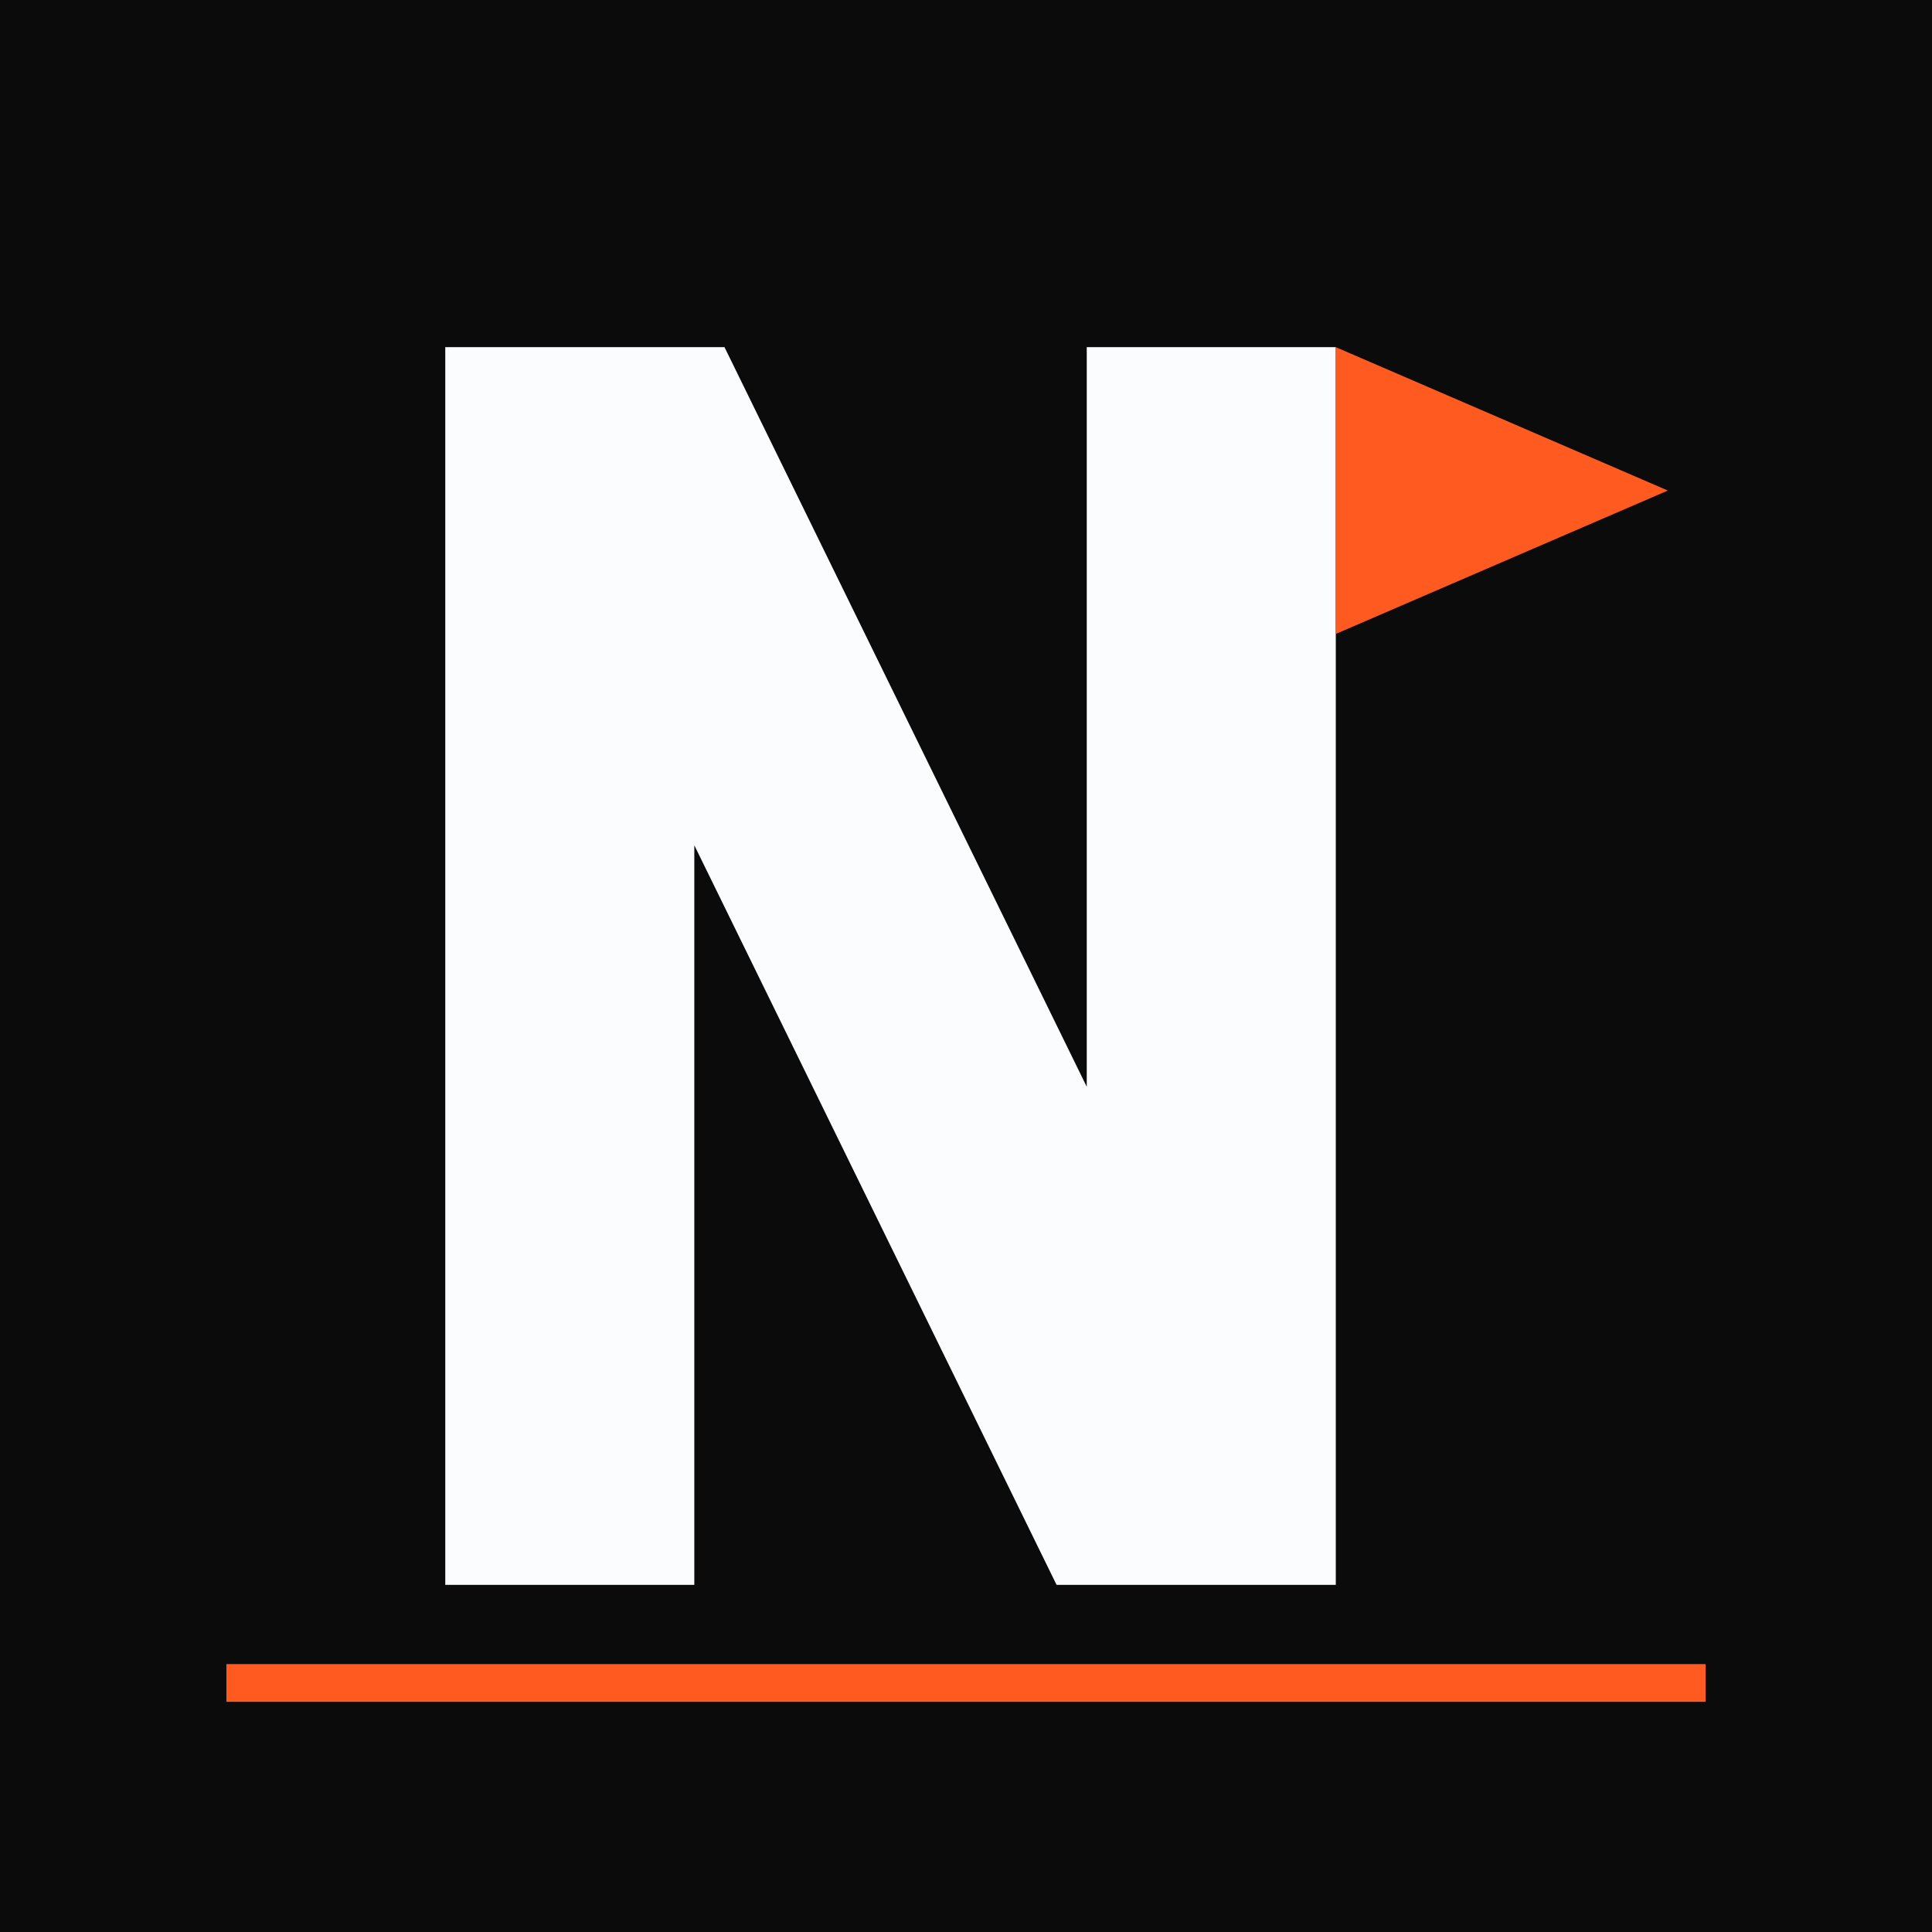
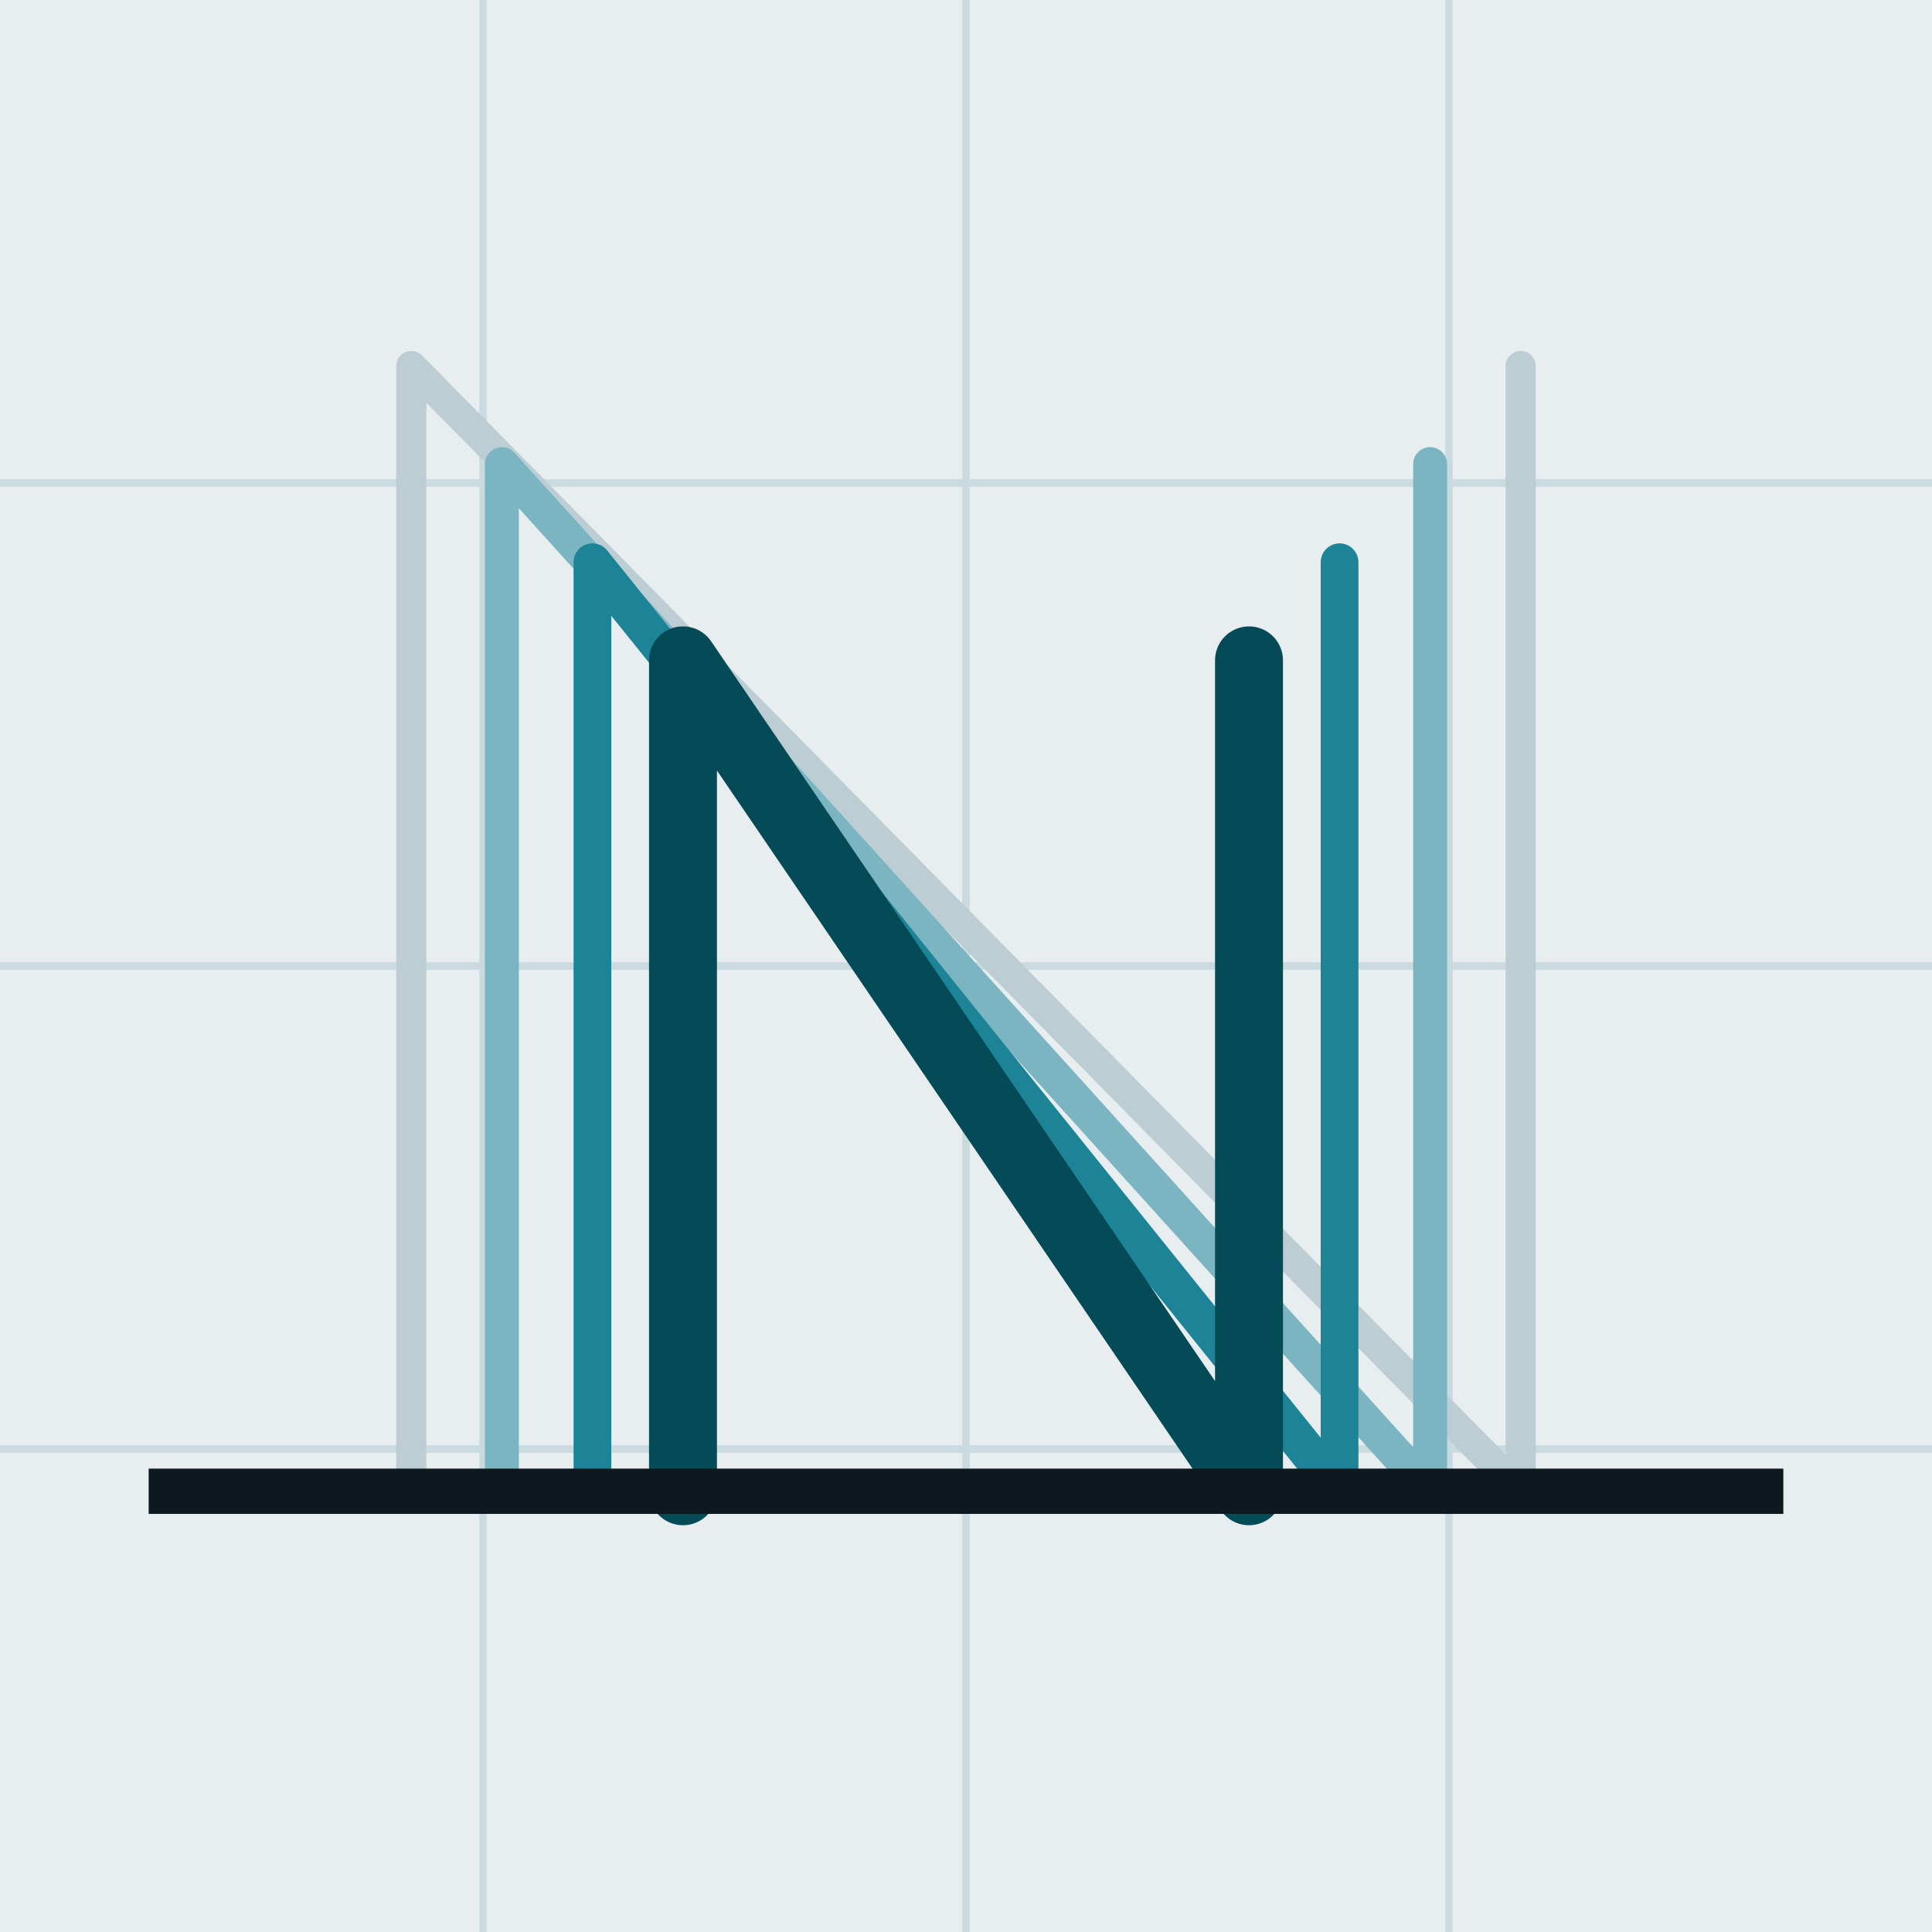
<svg xmlns="http://www.w3.org/2000/svg" viewBox="0 0 512 512" width="512" height="512" role="img" aria-label="Nutrició">
-   <rect width="512" height="512" fill="#0b0b0c" />
-   <path d="M118 420V92h74l96 196V92h66v328h-74l-96-196v196z" fill="#fbfcfd" />
-   <path d="M354 92l88 38-88 38z" fill="#ff5a1f" />
-   <path d="M60 446h392" stroke="#ff5a1f" stroke-width="10" />
+   <rect width="512" height="512" fill="#e8eef0" />
+   <g stroke="#086674" stroke-width="2" opacity=".14">
+     <path d="M0 128h512M0 256h512M0 384h512M128 0v512M256 0v512M384 0v512" />
+   </g>
+   <g fill="none" stroke-linejoin="round" stroke-linecap="round">
+     <path d="M109 395.2 L109 97 L403 395.2 L403 97" stroke="#bcced4" stroke-width="8" />
+     <path d="M133 395.2 L133 123 L379 395.2 L379 123" stroke="#7ab5c1" stroke-width="9" />
+     <path d="M157 395.2 L157 149 L355 395.2 L355 149" stroke="#1c8496" stroke-width="10" />
+     <path d="M181 395.2 L181 175 L331 395.2 L331 175" stroke="#054a57" stroke-width="18" />
+   </g>
+   <path d="M39.4 395.2H472.6" stroke="#0d191e" stroke-width="12" />
</svg>
